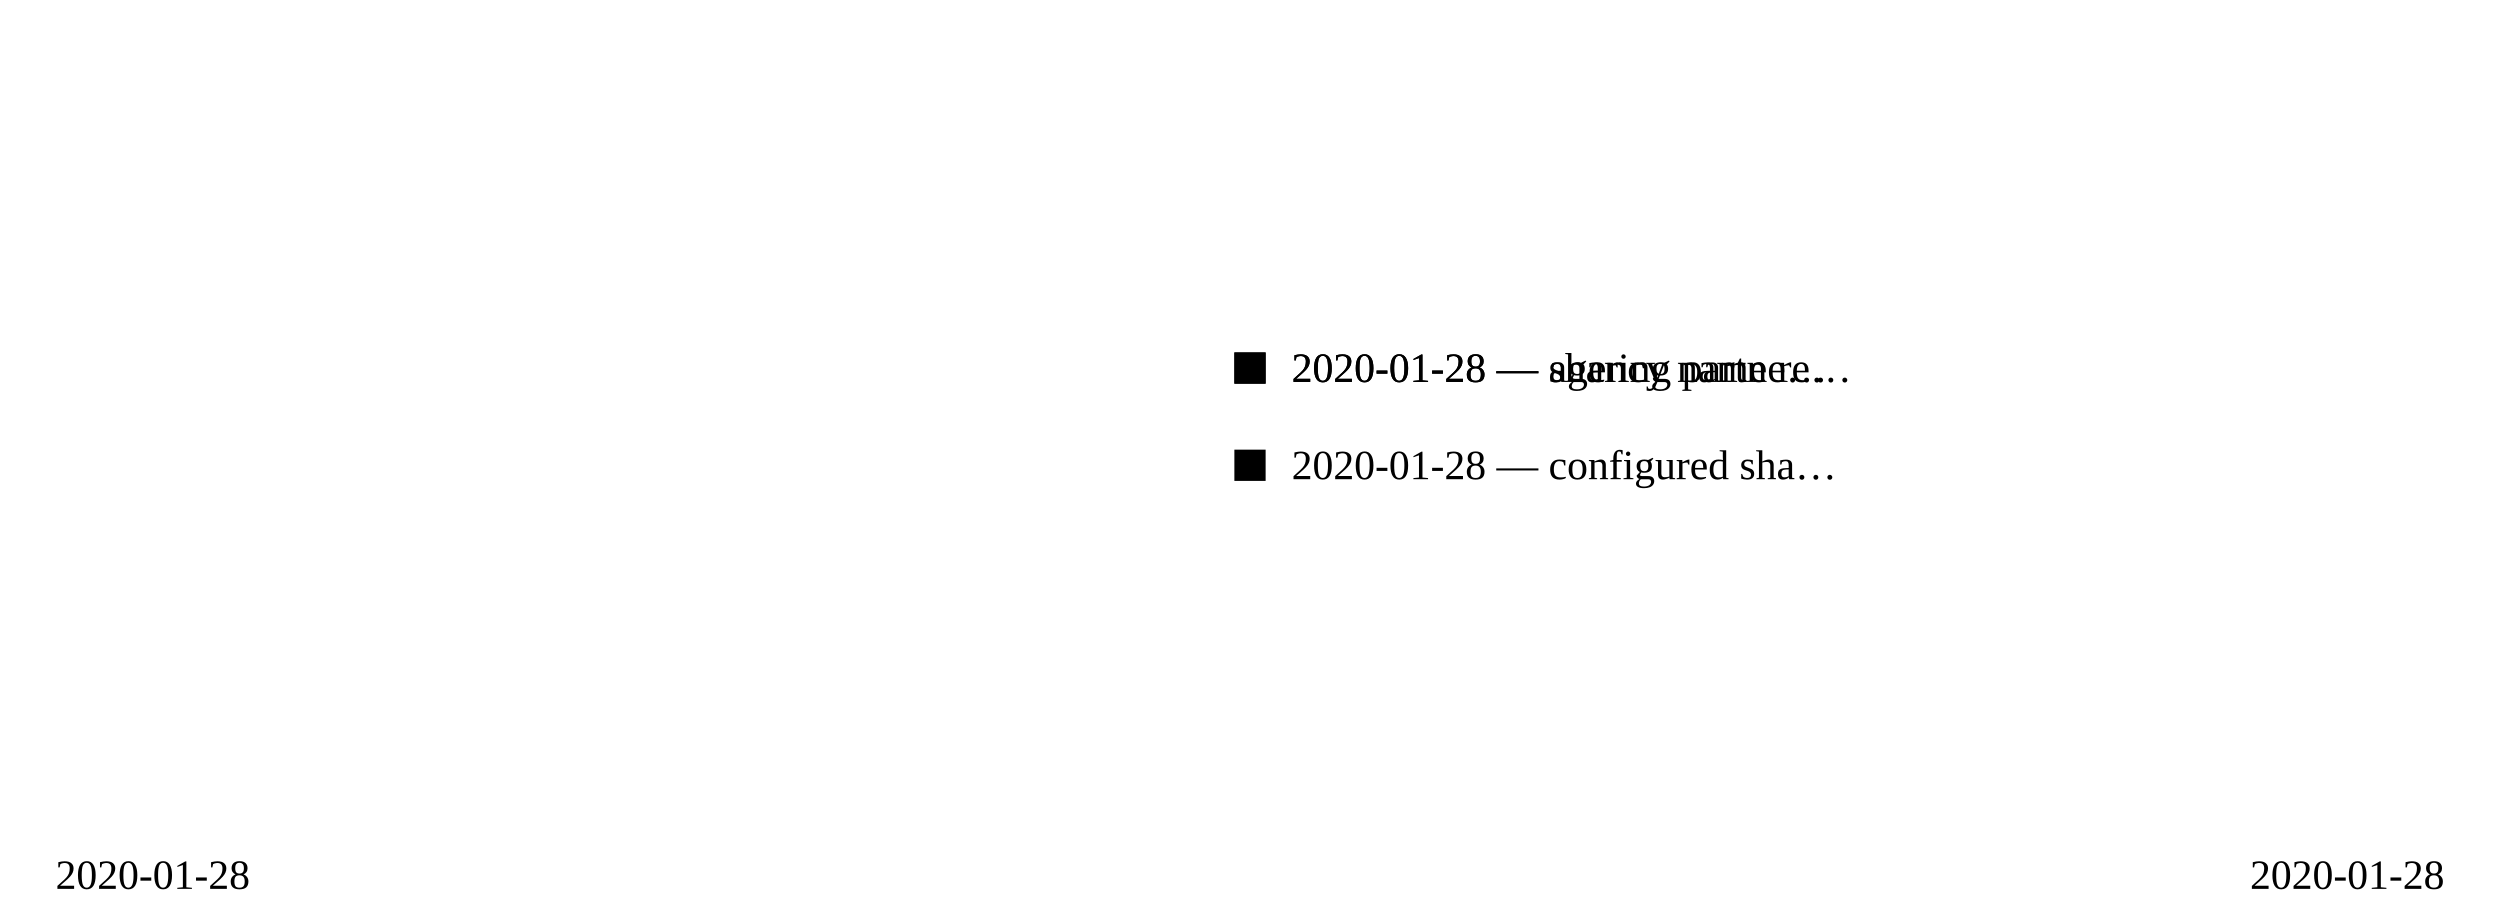
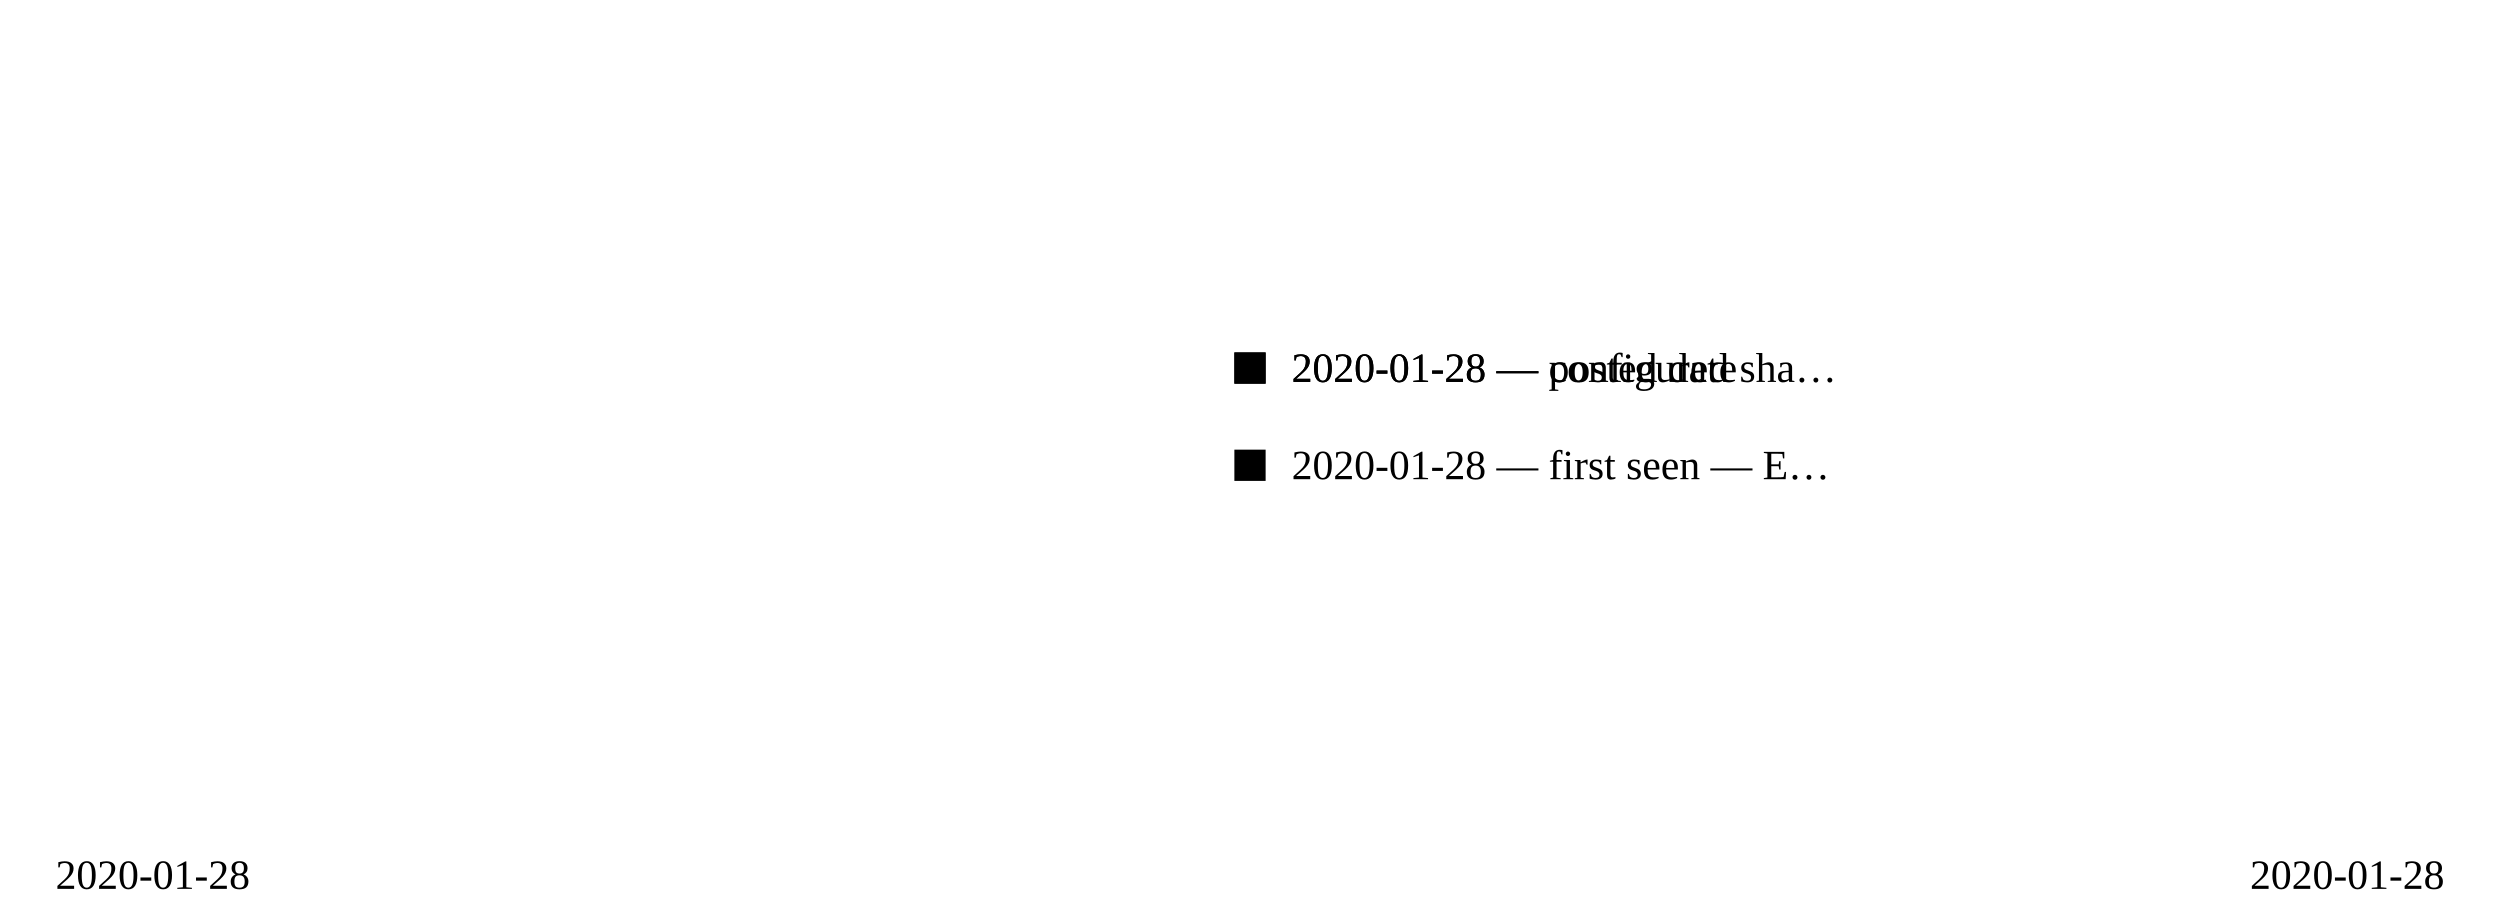
<svg xmlns="http://www.w3.org/2000/svg" viewBox="0 0 720 264" class="sig-fig sig-fig-chart" role="img" aria-labelledby="cht-t cht-d">
  <path d="M16.00 120.00L704.00 120.00" class="sig-fig-axis" />
  <g>
    <path d="M360.00 112.00L360.00 120.00" class="sig-fig-axis" />
    <path d="M355.50 101.50L364.50 101.50L364.50 110.50L355.50 110.50Z" class="sig-fig-mark" />
-     <text class="sig-fig-mark-label" x="372.00" y="110.00" text-anchor="start">2020-01-28 — agency name re…</text>
+     <text class="sig-fig-mark-label" x="372.00" y="110.00" text-anchor="start">2020-01-28 — configured sha…</text>
  </g>
  <g>
    <path d="M360.00 120.00L360.00 128.00" class="sig-fig-axis" />
    <path d="M355.50 129.50L364.50 129.50L364.50 138.50L355.50 138.50Z" class="sig-fig-mark" />
-     <text class="sig-fig-mark-label" x="372.00" y="138.00" text-anchor="start">2020-01-28 — configured sha…</text>
+     <text class="sig-fig-mark-label" x="372.00" y="138.00" text-anchor="start">2020-01-28 — first seen — E…</text>
  </g>
  <g>
    <path d="M360.00 112.00L360.00 120.00" class="sig-fig-axis" />
    <path d="M355.50 101.50L364.50 101.50L364.50 110.50L355.50 110.50Z" class="sig-fig-mark" />
-     <text class="sig-fig-mark-label" x="372.00" y="110.00" text-anchor="start">2020-01-28 — sharing partne…</text>
+     <text class="sig-fig-mark-label" x="372.00" y="110.00" text-anchor="start">2020-01-28 — posted date</text>
  </g>
  <text class="sig-fig-axis-label" x="16.00" y="256.00" text-anchor="start">2020-01-28</text>
  <text class="sig-fig-axis-label" x="704.00" y="256.00" text-anchor="end">2020-01-28</text>
</svg>
